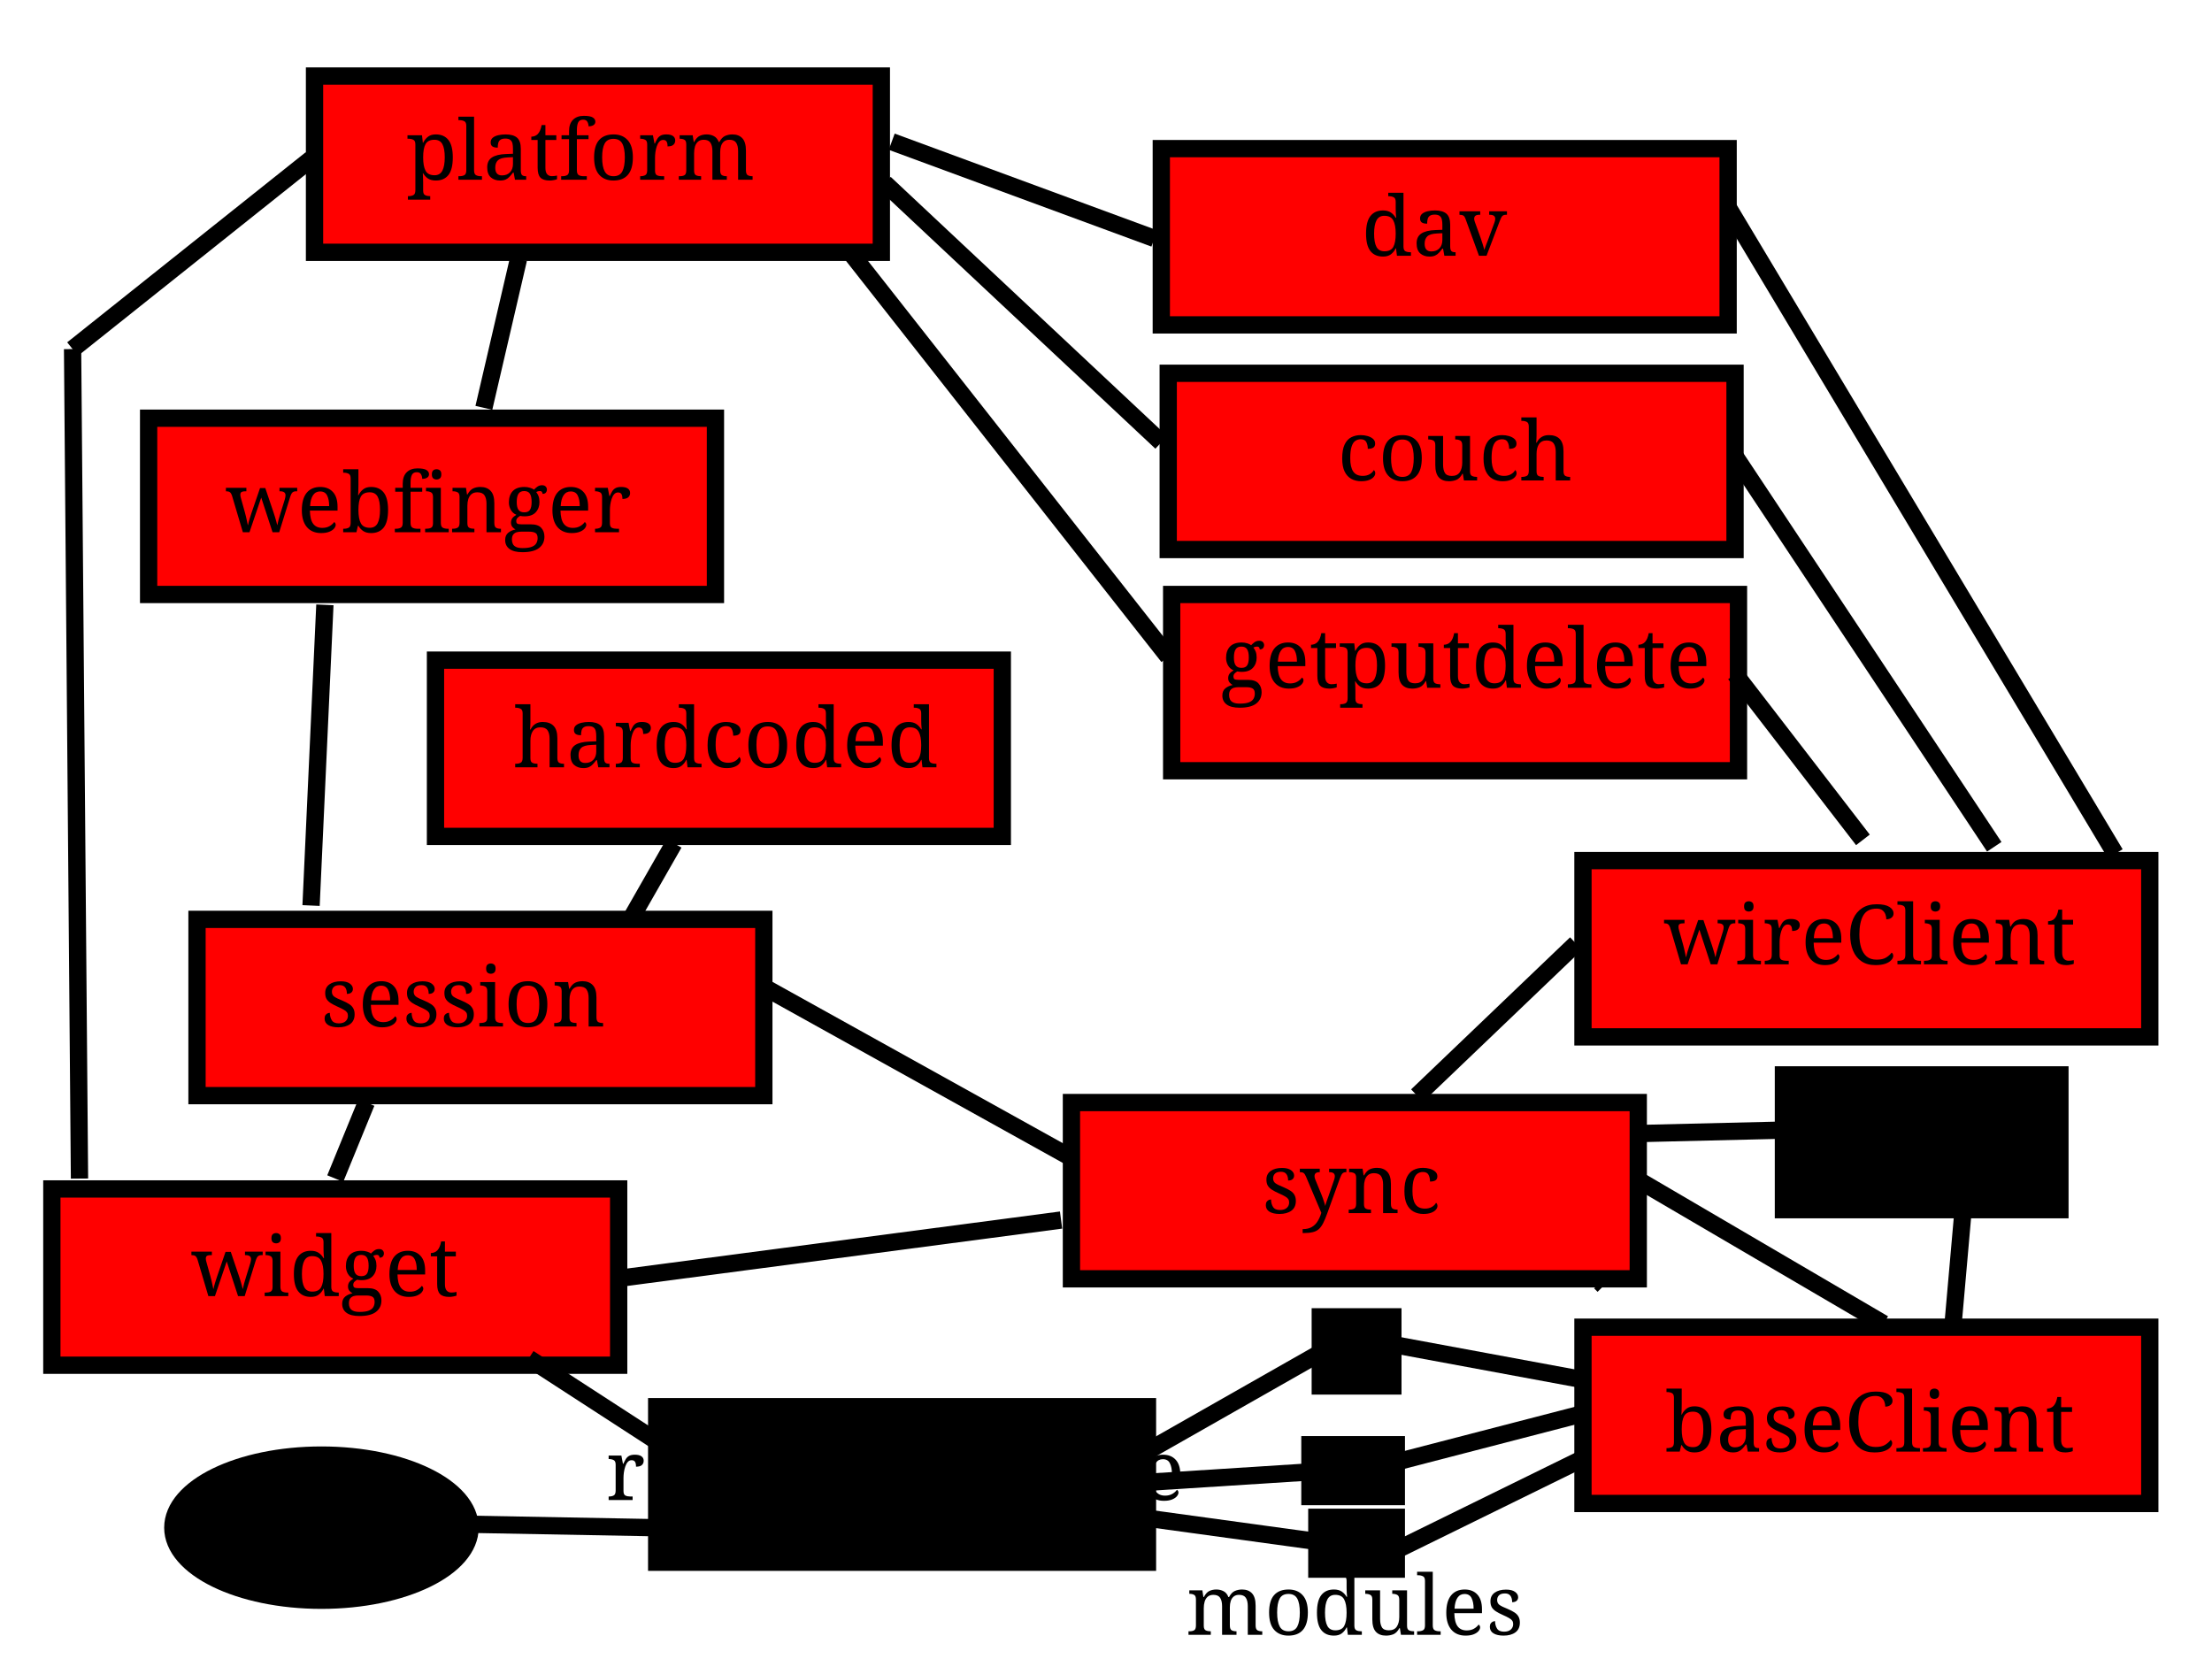
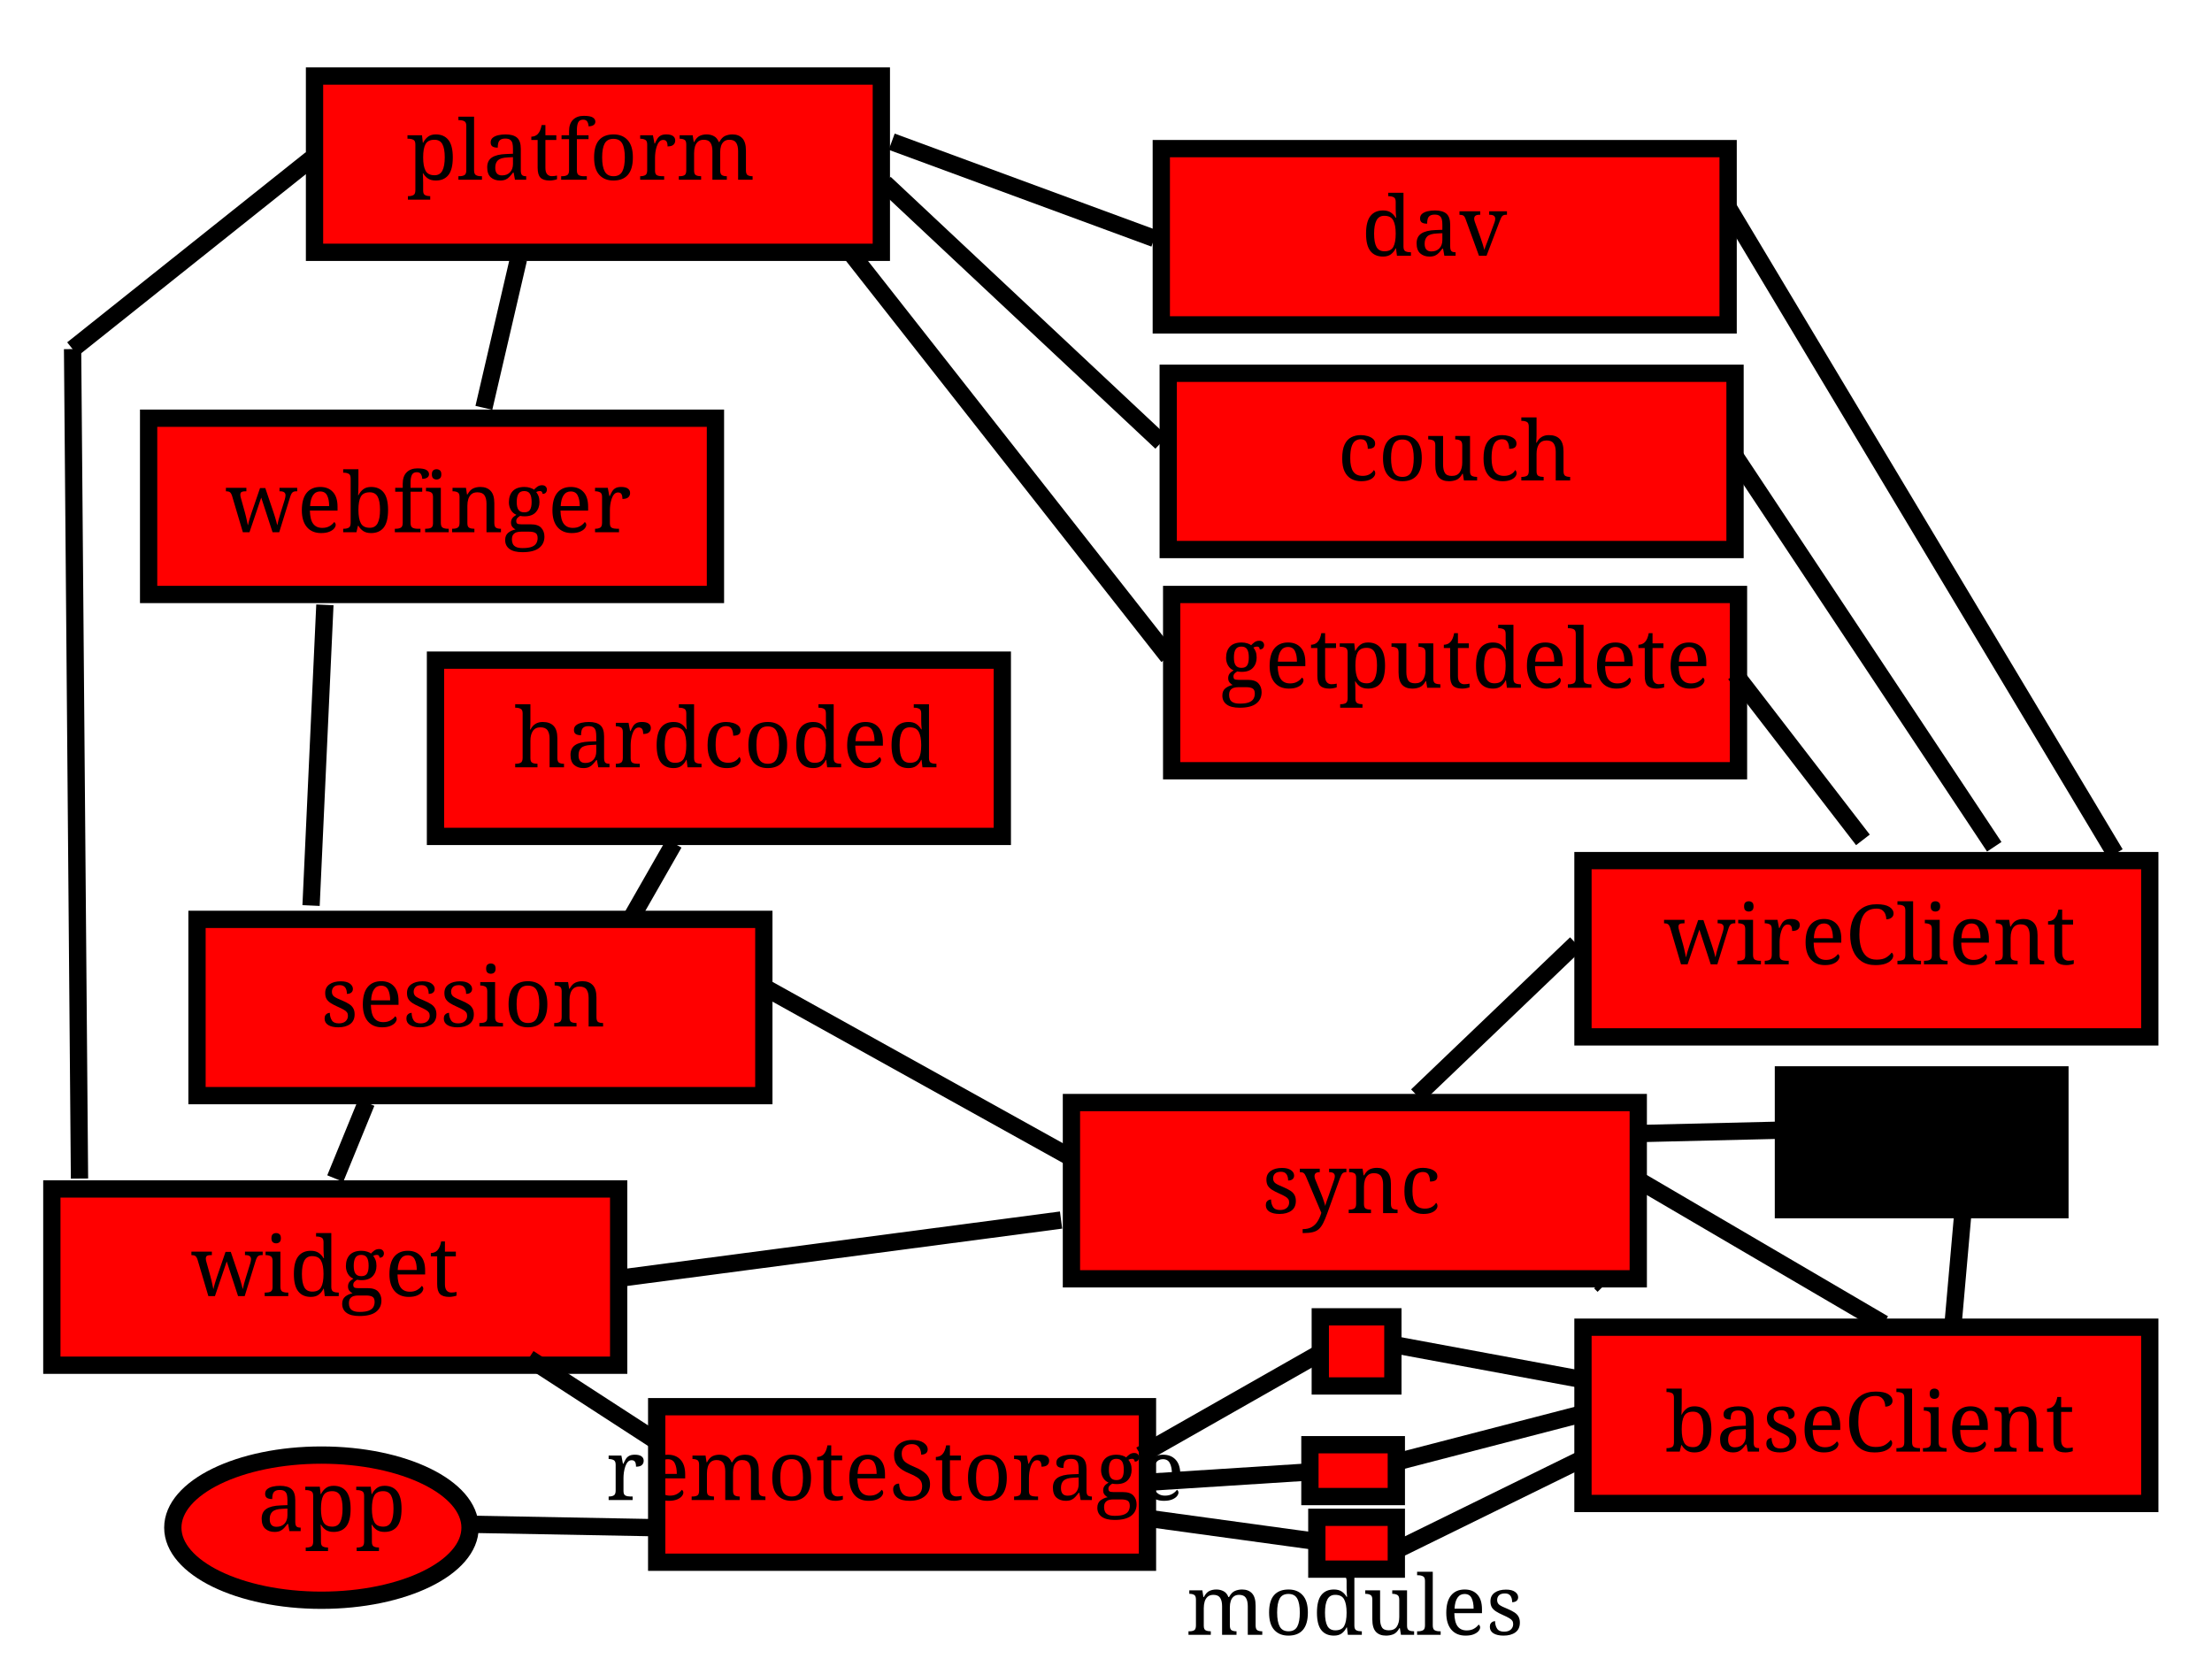
<svg xmlns="http://www.w3.org/2000/svg" width="640" height="480">
  <g>
    <rect fill="#FF0000" stroke="#000000" stroke-width="5" x="336" y="43" width="164" height="51" id="svg_1" />
    <rect fill="#FF0000" stroke="#000000" stroke-width="5" x="338" y="108" width="164" height="51" id="svg_2" />
    <rect fill="#FF0000" stroke="#000000" stroke-width="5" x="458" y="249" width="164" height="51" id="svg_3" />
    <rect fill="#FF0000" stroke="#000000" stroke-width="5" x="339" y="172" width="164" height="51" id="svg_4" />
    <rect fill="#FF0000" stroke="#000000" stroke-width="5" x="126" y="191" width="164" height="51" id="svg_5" />
    <rect fill="#FF0000" stroke="#000000" stroke-width="5" x="43" y="121" width="164" height="51" id="svg_6" />
    <rect fill="#FF0000" stroke="#000000" stroke-width="5" x="91" y="22" width="164" height="51" id="svg_7" />
    <rect fill="#FF0000" stroke="#000000" stroke-width="5" x="57" y="266" width="164" height="51" id="svg_8" />
    <rect fill="#FF0000" stroke="#000000" stroke-width="5" x="15" y="344" width="164" height="51" id="svg_9" />
    <rect fill="#FF0000" stroke="#000000" stroke-width="5" x="458" y="384" width="164" height="51" id="svg_10" />
    <rect fill="#FF0000" stroke="#000000" stroke-width="5" x="310" y="319" width="164" height="51" id="svg_11" />
    <line fill="none" stroke="#000000" stroke-width="5" stroke-dasharray="null" stroke-linejoin="null" stroke-linecap="null" x1="258" y1="41" x2="334" y2="69" id="svg_12" />
    <line fill="none" stroke="#000000" stroke-width="5" stroke-dasharray="null" stroke-linejoin="null" stroke-linecap="null" x1="256" y1="53" x2="336" y2="128" id="svg_13" />
    <line fill="none" stroke="#000000" stroke-width="5" stroke-dasharray="null" stroke-linejoin="null" stroke-linecap="null" x1="246" y1="73" x2="338" y2="190" id="svg_14" />
    <line fill="none" stroke="#000000" stroke-width="5" stroke-dasharray="null" stroke-linejoin="null" stroke-linecap="null" x1="150" y1="75" x2="140" y2="118" id="svg_15" />
    <line fill="none" stroke="#000000" stroke-width="5" stroke-dasharray="null" stroke-linejoin="null" stroke-linecap="null" x1="195" y1="244" x2="183" y2="265" id="svg_16" />
    <line fill="none" stroke="#000000" stroke-width="5" stroke-dasharray="null" stroke-linejoin="null" stroke-linecap="null" x1="94" y1="175" x2="90" y2="262" id="svg_17" />
    <line fill="none" stroke="#000000" stroke-width="5" stroke-dasharray="null" stroke-linejoin="null" stroke-linecap="null" x1="23" y1="341" x2="21" y2="101" id="svg_18" />
    <line fill="none" stroke="#000000" stroke-width="5" stroke-dasharray="null" stroke-linejoin="null" stroke-linecap="null" x1="21" y1="101" x2="90" y2="46" id="svg_19" />
    <text fill="#000000" stroke="#000000" stroke-width="0" stroke-dasharray="null" stroke-linejoin="null" stroke-linecap="null" opacity="0.5" x="111" y="43" id="svg_20" font-size="24" font-family="serif" text-anchor="middle" xml:space="preserve" />
    <text fill="#000000" stroke="#000000" stroke-width="0" stroke-dasharray="null" stroke-linejoin="null" stroke-linecap="null" opacity="0.5" x="124" y="44" id="svg_21" font-size="24" font-family="serif" text-anchor="middle" xml:space="preserve" />
    <text fill="#000000" stroke="#000000" stroke-width="0" stroke-dasharray="null" stroke-linejoin="null" stroke-linecap="null" opacity="0.5" x="152" y="436" id="svg_22" font-size="24" font-family="serif" text-anchor="middle" xml:space="preserve" />
    <text fill="#000000" stroke="#000000" stroke-width="0" stroke-dasharray="null" stroke-linejoin="null" stroke-linecap="null" opacity="0.5" x="114" y="410" id="svg_23" font-size="24" font-family="serif" text-anchor="middle" xml:space="preserve" />
    <text fill="#000000" stroke="#000000" stroke-width="0" stroke-dasharray="null" stroke-linejoin="null" stroke-linecap="null" opacity="0.5" x="54" y="447" id="svg_24" font-size="24" font-family="serif" text-anchor="middle" xml:space="preserve" />
    <text fill="#000000" stroke="#000000" stroke-width="0" stroke-dasharray="null" stroke-linejoin="null" stroke-linecap="null" opacity="0.5" x="315" y="271" id="svg_25" font-size="24" font-family="serif" text-anchor="middle" xml:space="preserve" />
    <text fill="#000000" stroke="#000000" stroke-width="0" stroke-dasharray="null" stroke-linejoin="null" stroke-linecap="null" opacity="0.5" x="229" y="408" id="svg_26" font-size="24" font-family="serif" text-anchor="middle" xml:space="preserve" />
    <text xml:space="preserve" text-anchor="middle" font-family="serif" font-size="24" id="svg_27" y="52" x="168" stroke-width="0" stroke="#000000" fill="#000000">platform</text>
    <text xml:space="preserve" text-anchor="middle" font-family="serif" font-size="24" id="svg_28" y="74" x="415" stroke-width="0" stroke="#000000" fill="#000000">dav</text>
    <text xml:space="preserve" text-anchor="middle" font-family="serif" font-size="24" id="svg_29" y="139" x="421" stroke-width="0" stroke="#000000" fill="#000000">couch</text>
    <text xml:space="preserve" text-anchor="middle" font-family="serif" font-size="24" id="svg_30" y="199" x="424" stroke-width="0" stroke="#000000" fill="#000000">getputdelete</text>
    <text xml:space="preserve" text-anchor="middle" font-family="serif" font-size="24" id="svg_31" y="279" x="541" stroke-width="0" stroke="#000000" fill="#000000">wireClient</text>
    <text xml:space="preserve" text-anchor="middle" font-family="serif" font-size="24" id="svg_32" y="351" x="391" stroke-width="0" stroke="#000000" fill="#000000">sync</text>
    <text xml:space="preserve" text-anchor="middle" font-family="serif" font-size="24" id="svg_33" y="340" x="559" stroke-width="0" stroke="#000000" fill="#000000">store</text>
    <text xml:space="preserve" text-anchor="middle" font-family="serif" font-size="24" id="svg_34" y="154" x="124" stroke-width="0" stroke="#000000" fill="#000000">webfinger</text>
    <text xml:space="preserve" text-anchor="middle" font-family="serif" font-size="24" id="svg_35" y="222" x="210" stroke-width="0" stroke="#000000" fill="#000000">hardcoded</text>
    <text xml:space="preserve" text-anchor="middle" font-family="serif" font-size="24" id="svg_36" y="297" x="134" stroke-width="0" stroke="#000000" fill="#000000">session</text>
    <text xml:space="preserve" text-anchor="middle" font-family="serif" font-size="24" id="svg_37" y="375" x="94" stroke-width="0" stroke="#000000" fill="#000000">widget</text>
    <line id="svg_38" y2="319" x2="106" y1="341" x1="97" stroke-width="5" stroke="#000000" fill="none" />
    <line id="svg_39" y2="247" x2="612" y1="60" x1="500" stroke-width="5" stroke="#000000" fill="none" />
    <line id="svg_40" y2="245" x2="577" y1="132" x1="502" stroke-width="5" stroke="#000000" fill="none" />
    <line id="svg_41" y2="243" x2="539" y1="195" x1="502" stroke-width="5" stroke="#000000" fill="none" />
    <line id="svg_42" y2="317" x2="410" y1="273" x1="456" stroke-width="5" stroke="#000000" fill="none" />
    <line id="svg_43" y2="371" x2="463" y1="372" x1="464" stroke-width="5" stroke="#000000" fill="none" />
    <line id="svg_44" y2="383" x2="545" y1="342" x1="475" stroke-width="5" stroke="#000000" fill="none" />
    <line id="svg_45" y2="335" x2="310" y1="285" x1="220" stroke-width="5" stroke="#000000" fill="none" />
    <line id="svg_46" y2="353" x2="307" y1="370" x1="178" stroke-width="5" stroke="#000000" fill="none" />
-     <rect id="svg_47" height="45" width="142" y="407" x="190" stroke-width="5" stroke="#000000" fill="#000000" />
-     <rect id="svg_48" height="20" width="21" y="381" x="382" stroke-width="5" stroke="#000000" fill="#000000" />
-     <rect id="svg_49" height="15" width="25" y="418" x="379" stroke-width="5" stroke="#000000" fill="#000000" />
-     <rect id="svg_50" height="15" width="23" y="439" x="381" stroke-width="5" stroke="#000000" fill="#000000" />
-     <ellipse ry="21" rx="43" id="svg_51" cy="442" cx="93" stroke-width="5" stroke="#000000" fill="#000000" />
+     <rect id="svg_47" height="45" width="142" y="407" x="190" stroke-width="5" stroke="#000000" fill="#FF0000" />
+     <rect id="svg_48" height="20" width="21" y="381" x="382" stroke-width="5" stroke="#000000" fill="#FF0000" />
+     <rect id="svg_49" height="15" width="25" y="418" x="379" stroke-width="5" stroke="#000000" fill="#FF0000" />
+     <rect id="svg_50" height="15" width="23" y="439" x="381" stroke-width="5" stroke="#000000" fill="#FF0000" />
+     <ellipse ry="21" rx="43" id="svg_51" cy="442" cx="93" stroke-width="5" stroke="#000000" fill="#FF0000" />
    <text xml:space="preserve" text-anchor="middle" font-family="serif" font-size="24" id="svg_52" y="443" x="96" stroke-width="0" stroke="#000000" fill="#000000">app</text>
    <text xml:space="preserve" text-anchor="middle" font-family="serif" font-size="24" id="svg_53" y="434" x="259" stroke-width="0" stroke="#000000" fill="#000000">remoteStorage</text>
    <text xml:space="preserve" text-anchor="middle" font-family="serif" font-size="24" id="svg_54" y="473" x="392" stroke-width="0" stroke="#000000" fill="#000000">modules</text>
    <text xml:space="preserve" text-anchor="middle" font-family="serif" font-size="24" id="svg_55" y="420" x="541" stroke-width="0" stroke="#000000" fill="#000000">baseClient</text>
    <rect id="svg_56" height="39" width="80" y="311" x="516" stroke-width="5" stroke="#000000" fill="#000000" />
    <line id="svg_57" y2="384" x2="565" y1="350" x1="568" stroke-width="5" stroke="#000000" fill="none" />
    <line id="svg_58" y2="327" x2="515" y1="328" x1="473" stroke-width="5" stroke="#000000" fill="none" />
    <line id="svg_59" y2="389" x2="403" y1="399" x1="457" stroke-width="5" stroke="#000000" fill="none" />
    <line id="svg_60" y2="409" x2="458" y1="423" x1="404" stroke-width="5" stroke="#000000" fill="none" />
    <line id="svg_61" y2="422" x2="458" y1="449" x1="403" stroke-width="5" stroke="#000000" fill="none" />
    <line id="svg_62" y2="392" x2="381" y1="421" x1="330" stroke-width="5" stroke="#000000" fill="none" />
    <line id="svg_63" y2="426" x2="377" y1="429" x1="330" stroke-width="5" stroke="#000000" fill="none" />
    <line id="svg_64" y2="446" x2="381" y1="439" x1="330" stroke-width="5" stroke="#000000" fill="none" />
    <line id="svg_65" y2="393" x2="153" y1="417" x1="190" stroke-width="5" stroke="#000000" fill="none" />
    <line id="svg_66" y2="442" x2="189" y1="441" x1="135" stroke-width="5" stroke="#000000" fill="none" />
  </g>
</svg>
